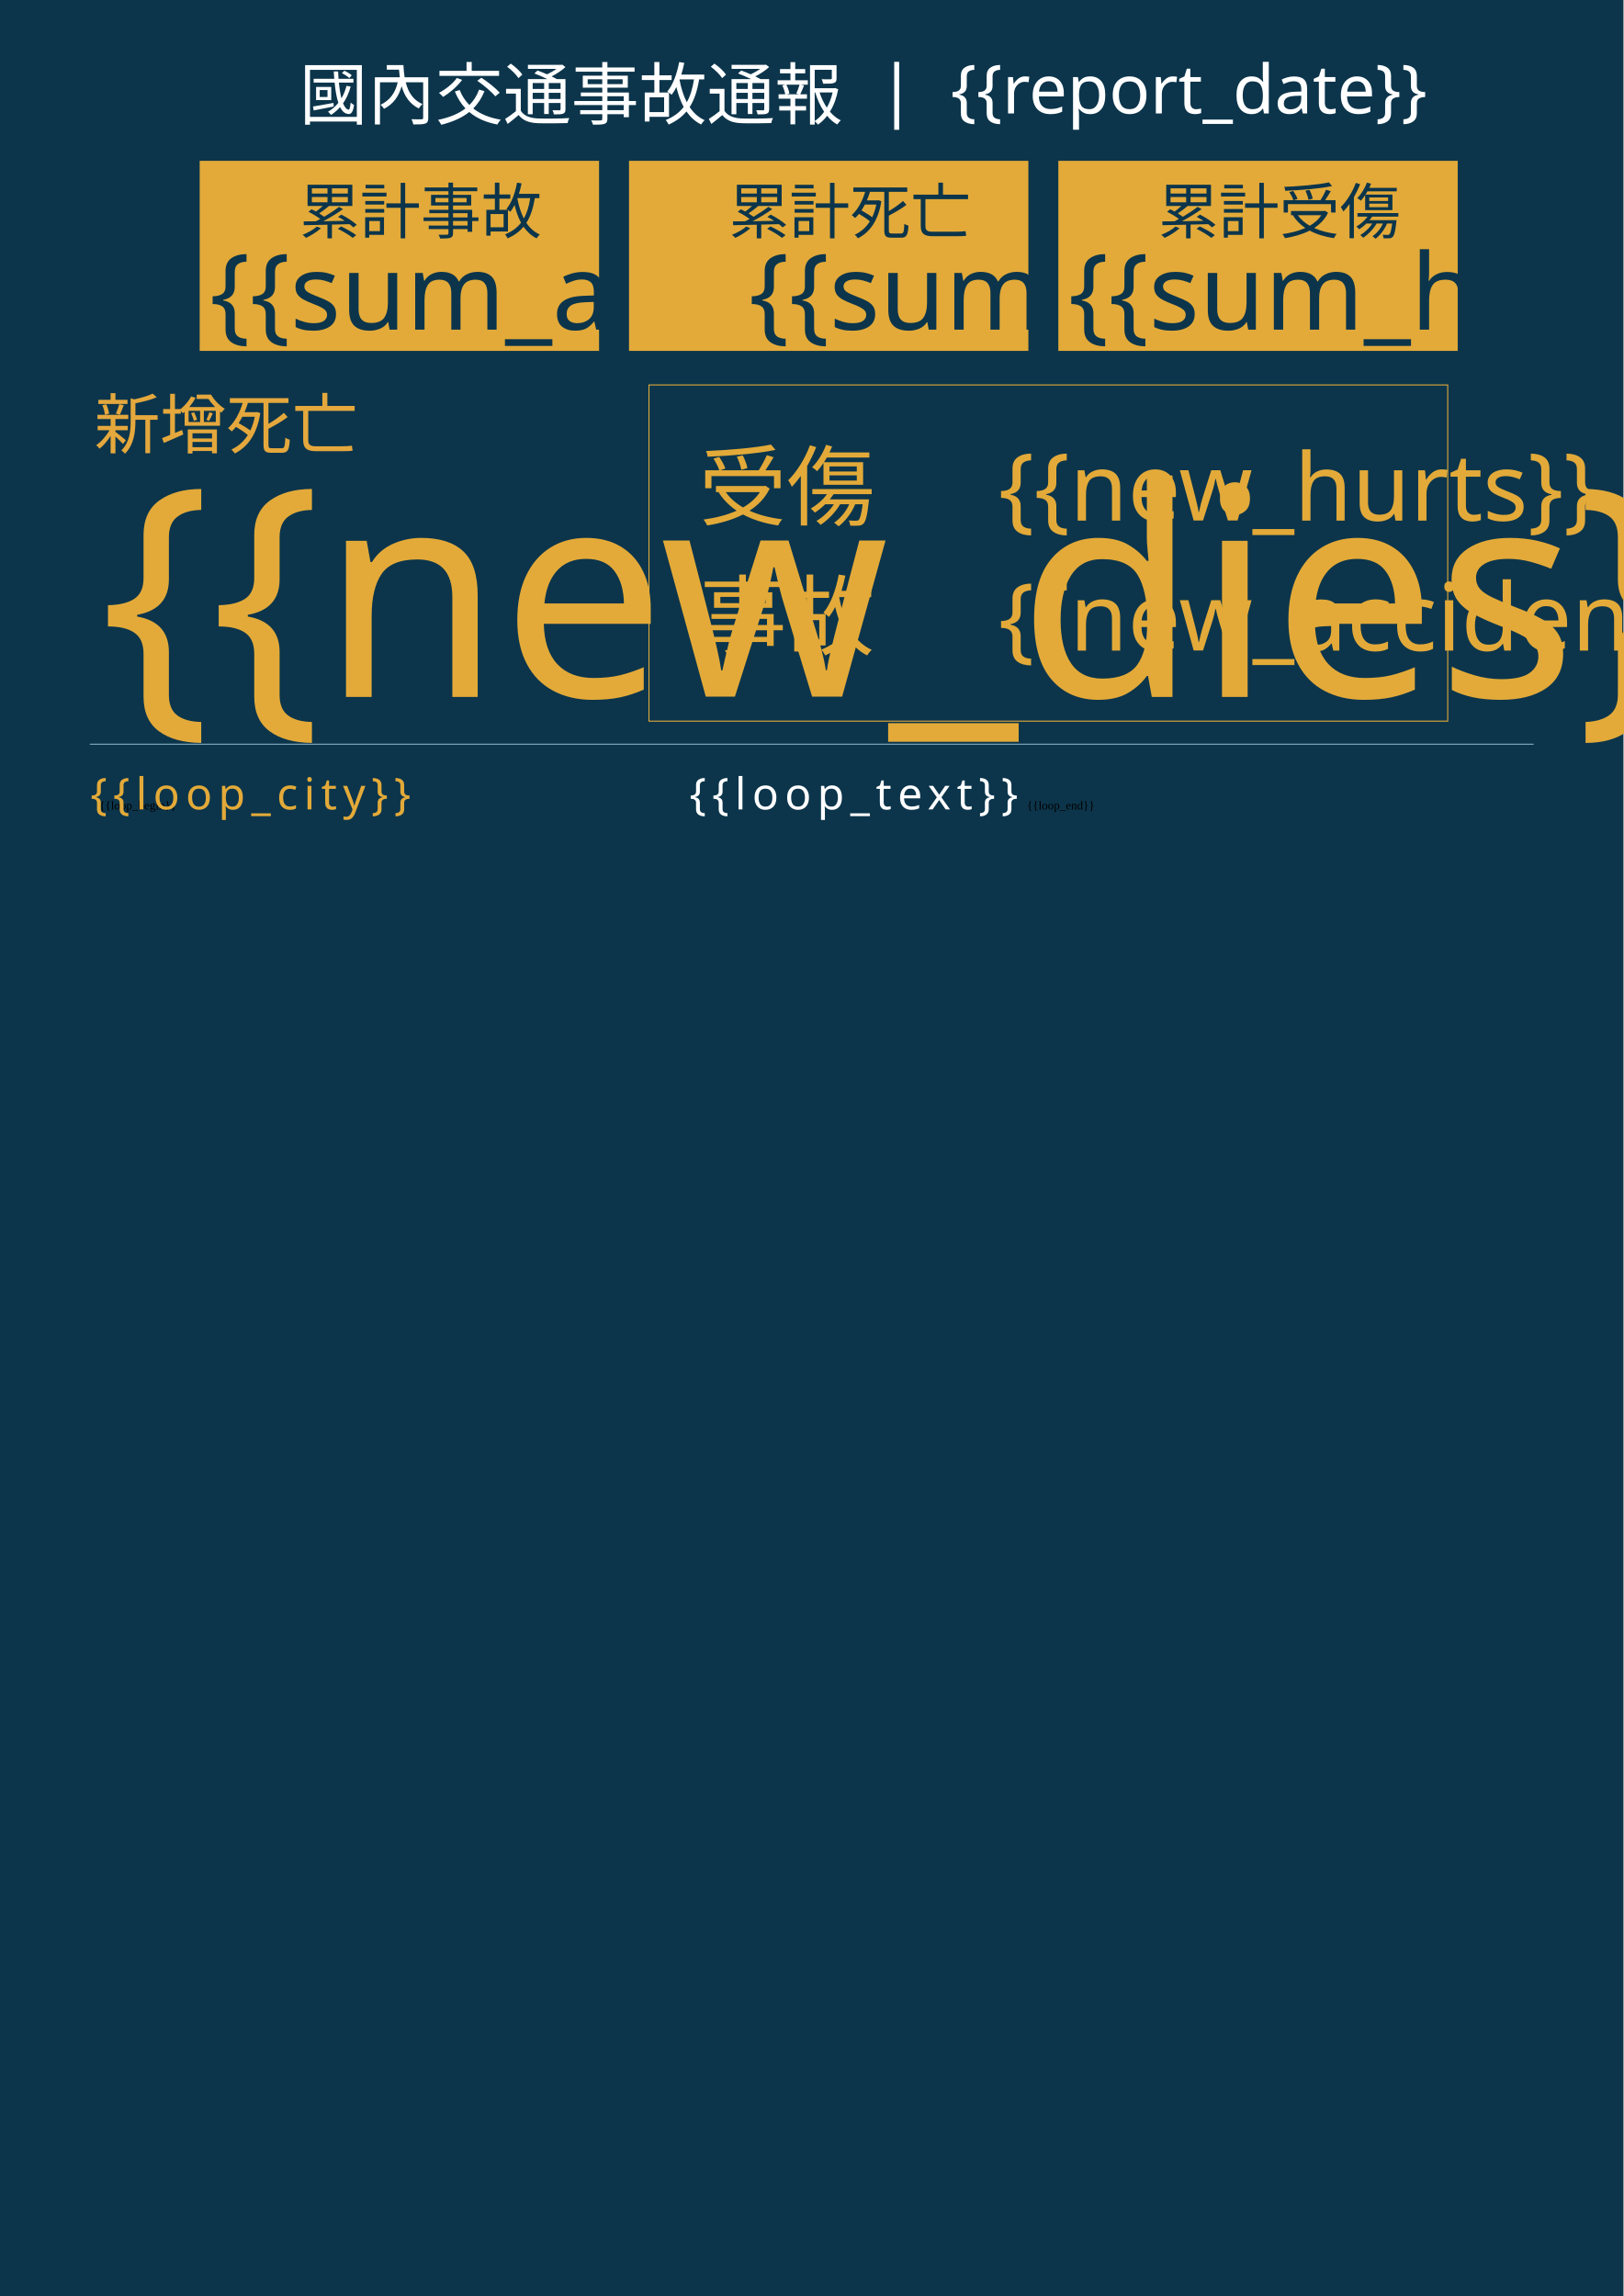
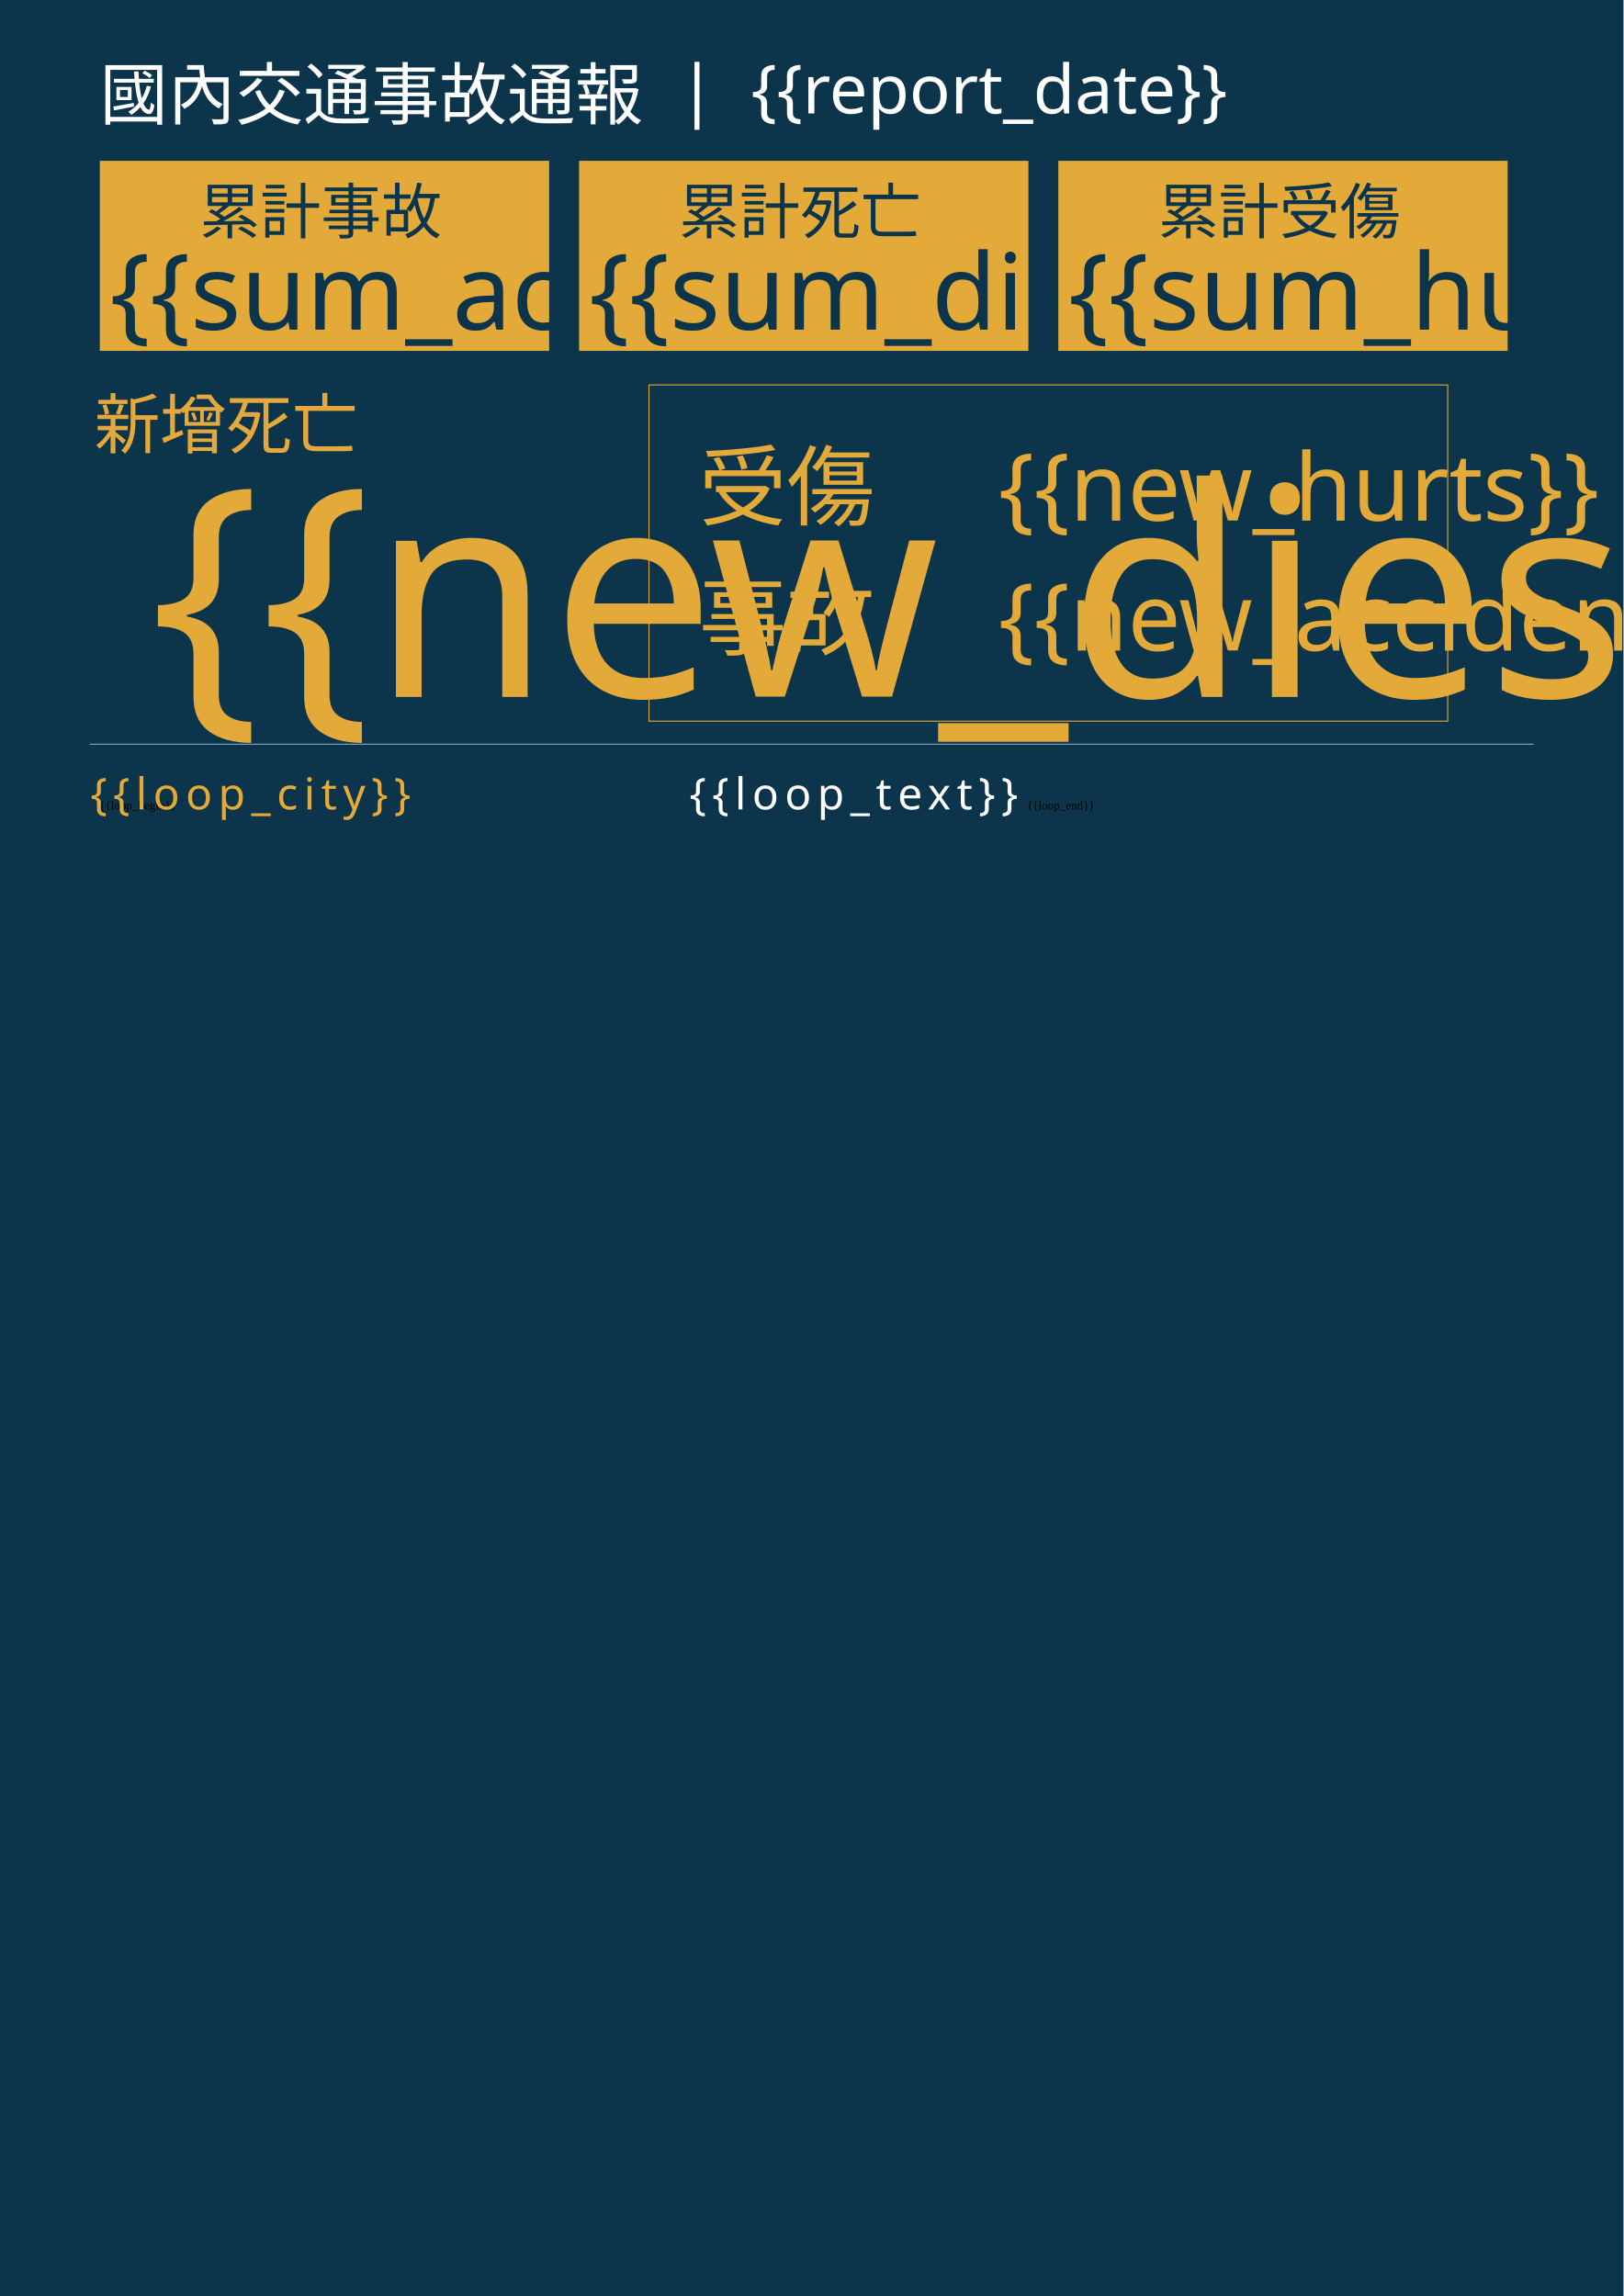
<svg xmlns="http://www.w3.org/2000/svg" version="1.1" id="圖層_1" x="0px" y="0px" viewBox="0 0 1626 2300" style="enable-background:new 0 0 1626 2300;" xml:space="preserve">
  <style type="text/css">
	.st0{fill:#0C354B;}
	.st1{fill:#E5A83D;}
	.st2{font-family:'NotoSansCJKtc-Bold-B5pc-H';}
	.st3{font-size:66px;}
	.st4{fill:#E3AA39;}
	.st5{font-family:'Arial-BoldMT';}
	.st6{font-size:291.776px;}
	.st7{fill:none;stroke:#E3AA39;stroke-miterlimit:10;}
	.st8{font-family:'NotoSansCJKtc-Light-B5pc-H';}
	.st9{font-size:88px;}
	.st10{font-family:'NotoSansCJKtc-Medium-B5pc-H';}
	.st11{font-size:94px;}
	.st12{fill:none;stroke:#8AAFC1;stroke-miterlimit:10;}
	.st13{font-size:60.649px;}
	.st14{font-size:106px;}
	.st15{fill:none;}
	.st16{font-size:44px;}
	.st17{letter-spacing:6;}
	.st18{fill:#FFFFFF;}
	.st19{letter-spacing:1;}
	.st20{font-size:68px;}
</style>
  <rect class="st0" width="1626" height="2300" />
  <text transform="matrix(1 0 0 1 94.5001 449.017)" class="st1 st2 st3">新增死亡</text>
  <g>
-     <text transform="matrix(1 0 0 1 100 698.1412)" class="st4 st5 st6">{{new_dies}}</text>
+     <text transform="matrix(1 0 0 1 150 698.1412)" class="st4 st5 st6">{{new_dies}}</text>
  </g>
  <g>
    <rect x="650" y="385.6" class="st7" width="800" height="336.8" />
    <g>
      <text transform="matrix(1 0 0 1 700 519.593)" class="st4 st8 st9">受傷</text>
      <text transform="matrix(1 0 0 1 1000 521.5084)" class="st4 st10 st11">{{new_hurts}}</text>
      <text transform="matrix(1 0 0 1 1000 651.7274)" class="st4 st10 st11">{{new_accidents}}</text>
      <text transform="matrix(1 0 0 1 700 649.4965)" class="st4 st8 st9">事故</text>
    </g>
  </g>
  <line class="st12" x1="90" y1="745.5" x2="1536" y2="745.5" />
  <g>
    <g>
-       <rect x="200" y="161.1" class="st4" width="400" height="190.4" />
+       <rect x="100" y="161.1" class="st4" width="450" height="190.4" />
      <g>
-         <text transform="matrix(1 0 0 1 300 233.9079)" class="st0 st10 st13">累計事故</text>
+         <text transform="matrix(1 0 0 1 200 233.9079)" class="st0 st10 st13">累計事故</text>
        <g>
-           <text transform="matrix(1 0 0 1 210 330.2121)" class="st0 st5 st14">{{sum_accidents}}</text>
+           <text transform="matrix(1 0 0 1 110 330.2121)" class="st0 st5 st14">{{sum_accidents}}</text>
        </g>
      </g>
    </g>
    <g>
-       <rect x="630" y="161.1" class="st4" width="400" height="190.4" />
+       <rect x="580" y="161.1" class="st4" width="450" height="190.4" />
      <g>
-         <text transform="matrix(1 0 0 1 730 233.908)" class="st0 st10 st13">累計死亡</text>
+         <text transform="matrix(1 0 0 1 680 233.908)" class="st0 st10 st13">累計死亡</text>
        <g>
-           <text transform="matrix(1 0 0 1 750 330.2122)" class="st0 st5 st14">{{sum_dies}}</text>
+           <text transform="matrix(1 0 0 1 590 330.2122)" class="st0 st5 st14">{{sum_dies}}</text>
        </g>
      </g>
    </g>
    <g>
-       <rect x="1060" y="161.1" class="st4" width="400" height="190.4" />
+       <rect x="1060" y="161.1" class="st4" width="450" height="190.4" />
      <g>
        <text transform="matrix(1 0 0 1 1160 233.908)" class="st0 st10 st13">累計受傷</text>
        <g>
          <text transform="matrix(1 0 0 1 1070 330.2122)" class="st0 st5 st14">{{sum_hurts}}</text>
        </g>
      </g>
    </g>
  </g>
  <rect x="90.6" y="772.1" class="st15" width="1141.8" height="314.8" />
  <text transform="matrix(1 0 0 1 90.5591 810.7965)">
		{{loop_begin}}
		<tspan x="0" y="{{loop_y}}" class="st4 st10 st16 st17">{{loop_city}}</tspan>
    <tspan x="600" y="{{loop_y}}" class="st18 st10 st16 st17">{{loop_text}}</tspan>
		{{loop_end}}
	</text>
-   <text transform="matrix(1 0 0 1 300 119.2712)" class="st18 st8 st20">國內交通事故通報  |  {{report_date}}</text>
+   <text transform="matrix(1 0 0 1 100 119.2712)" class="st18 st8 st20">國內交通事故通報  |  {{report_date}}</text>
</svg>
